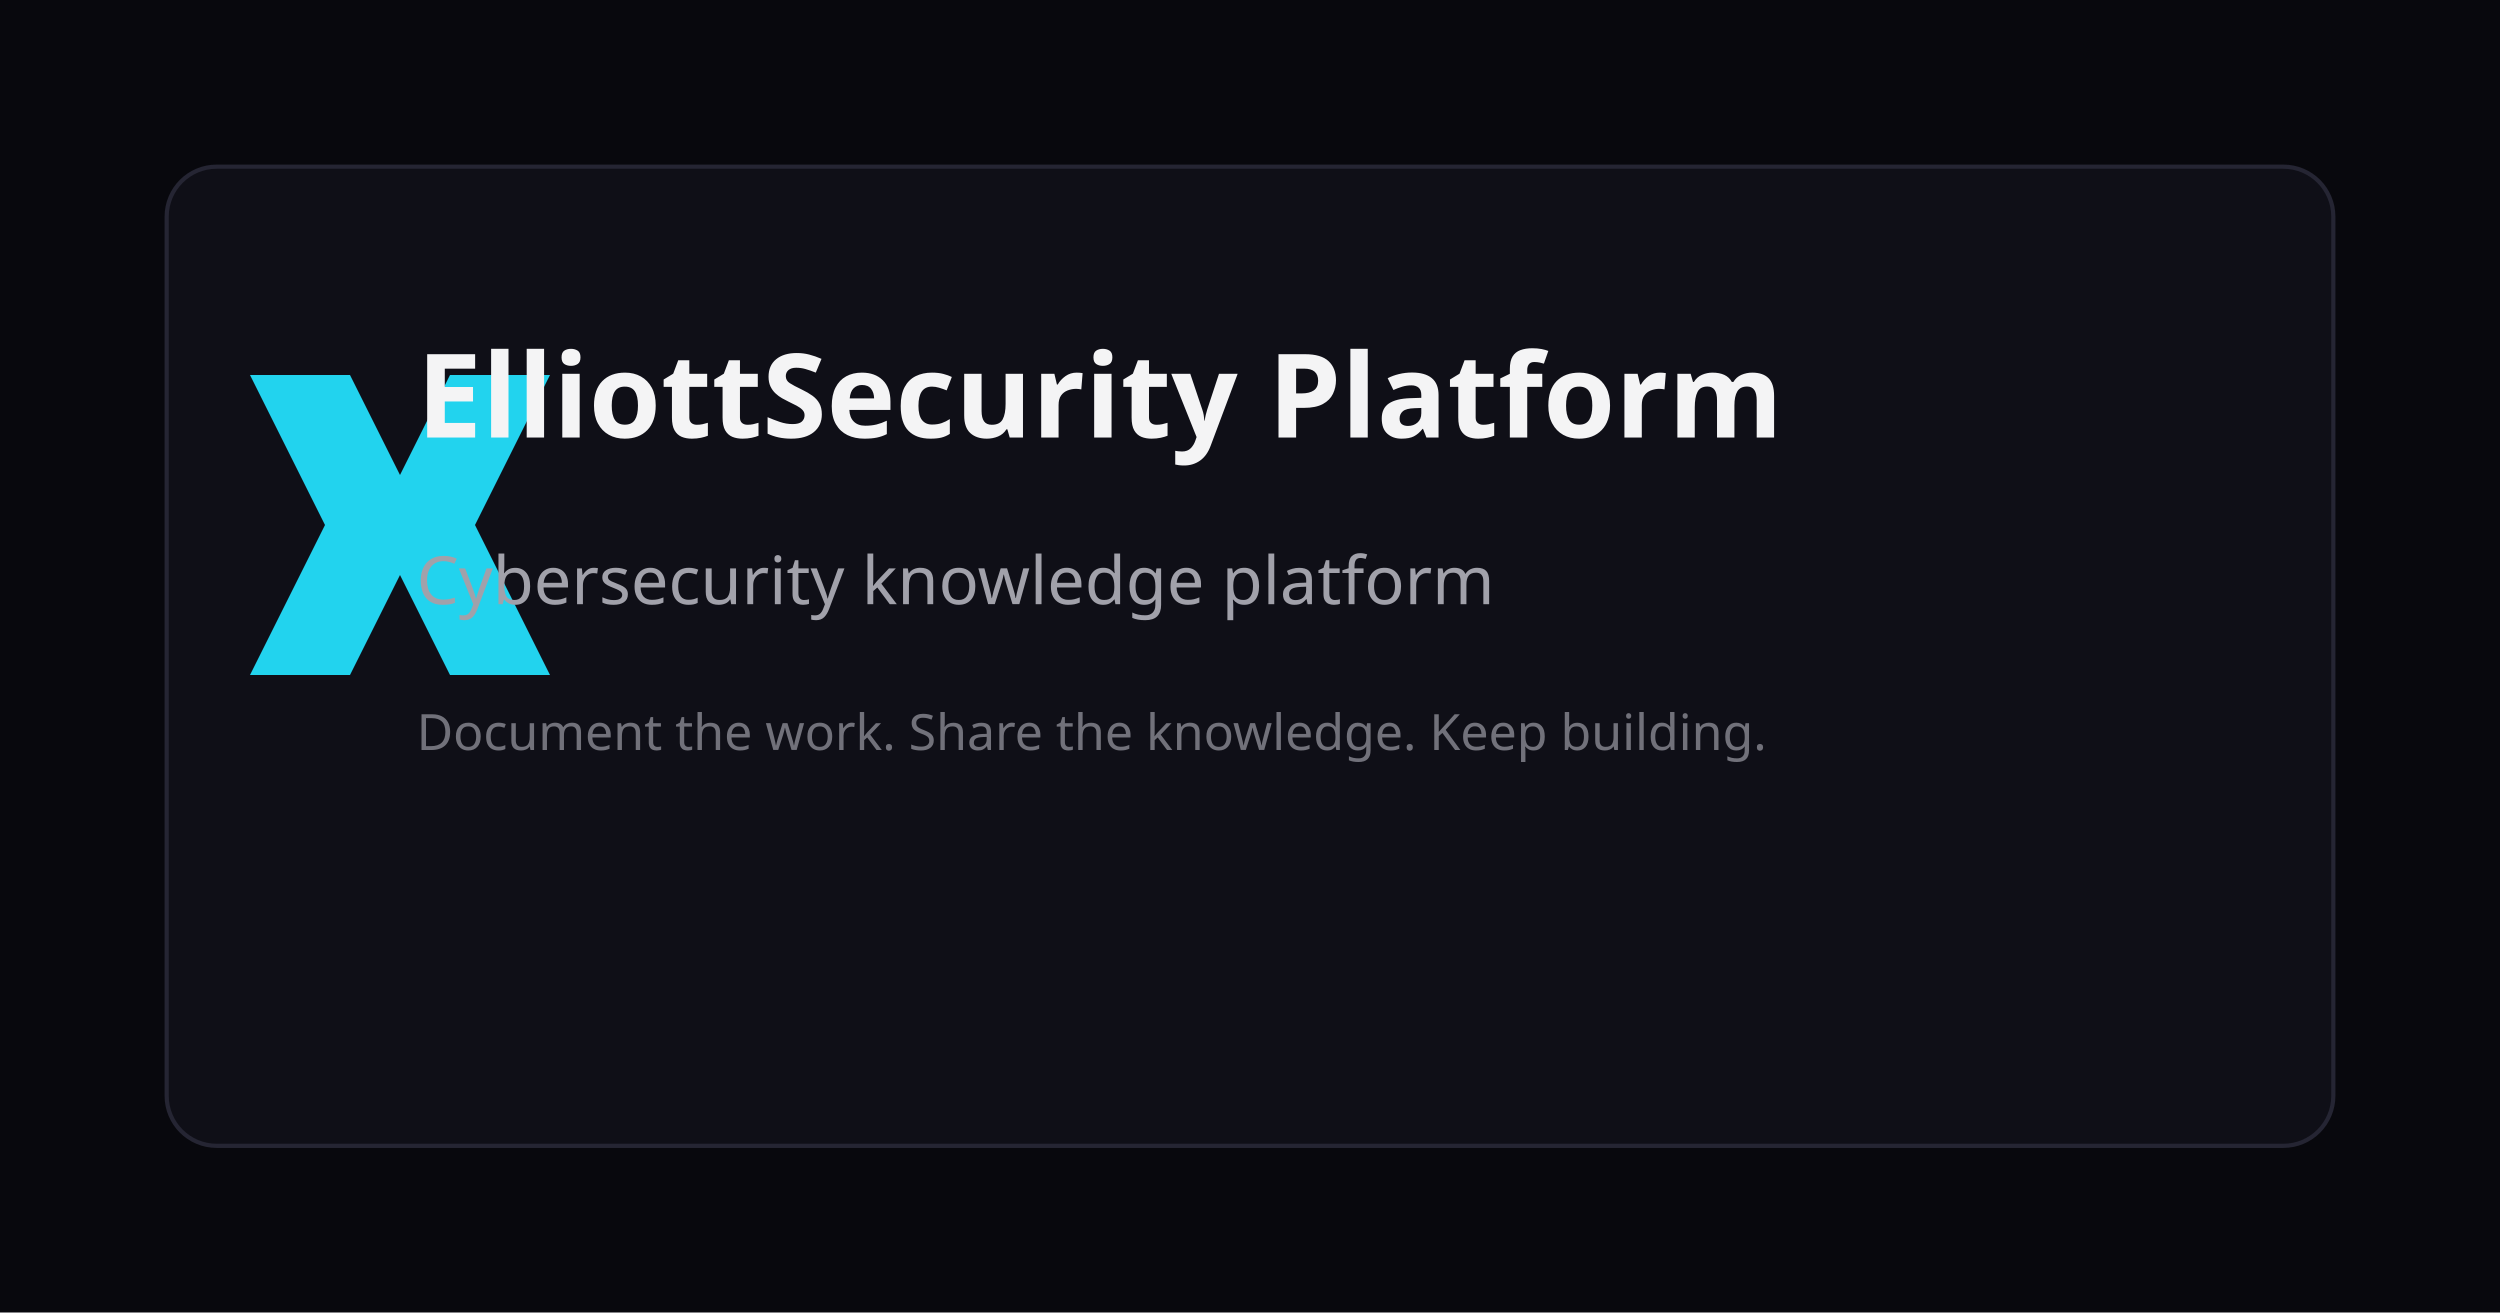
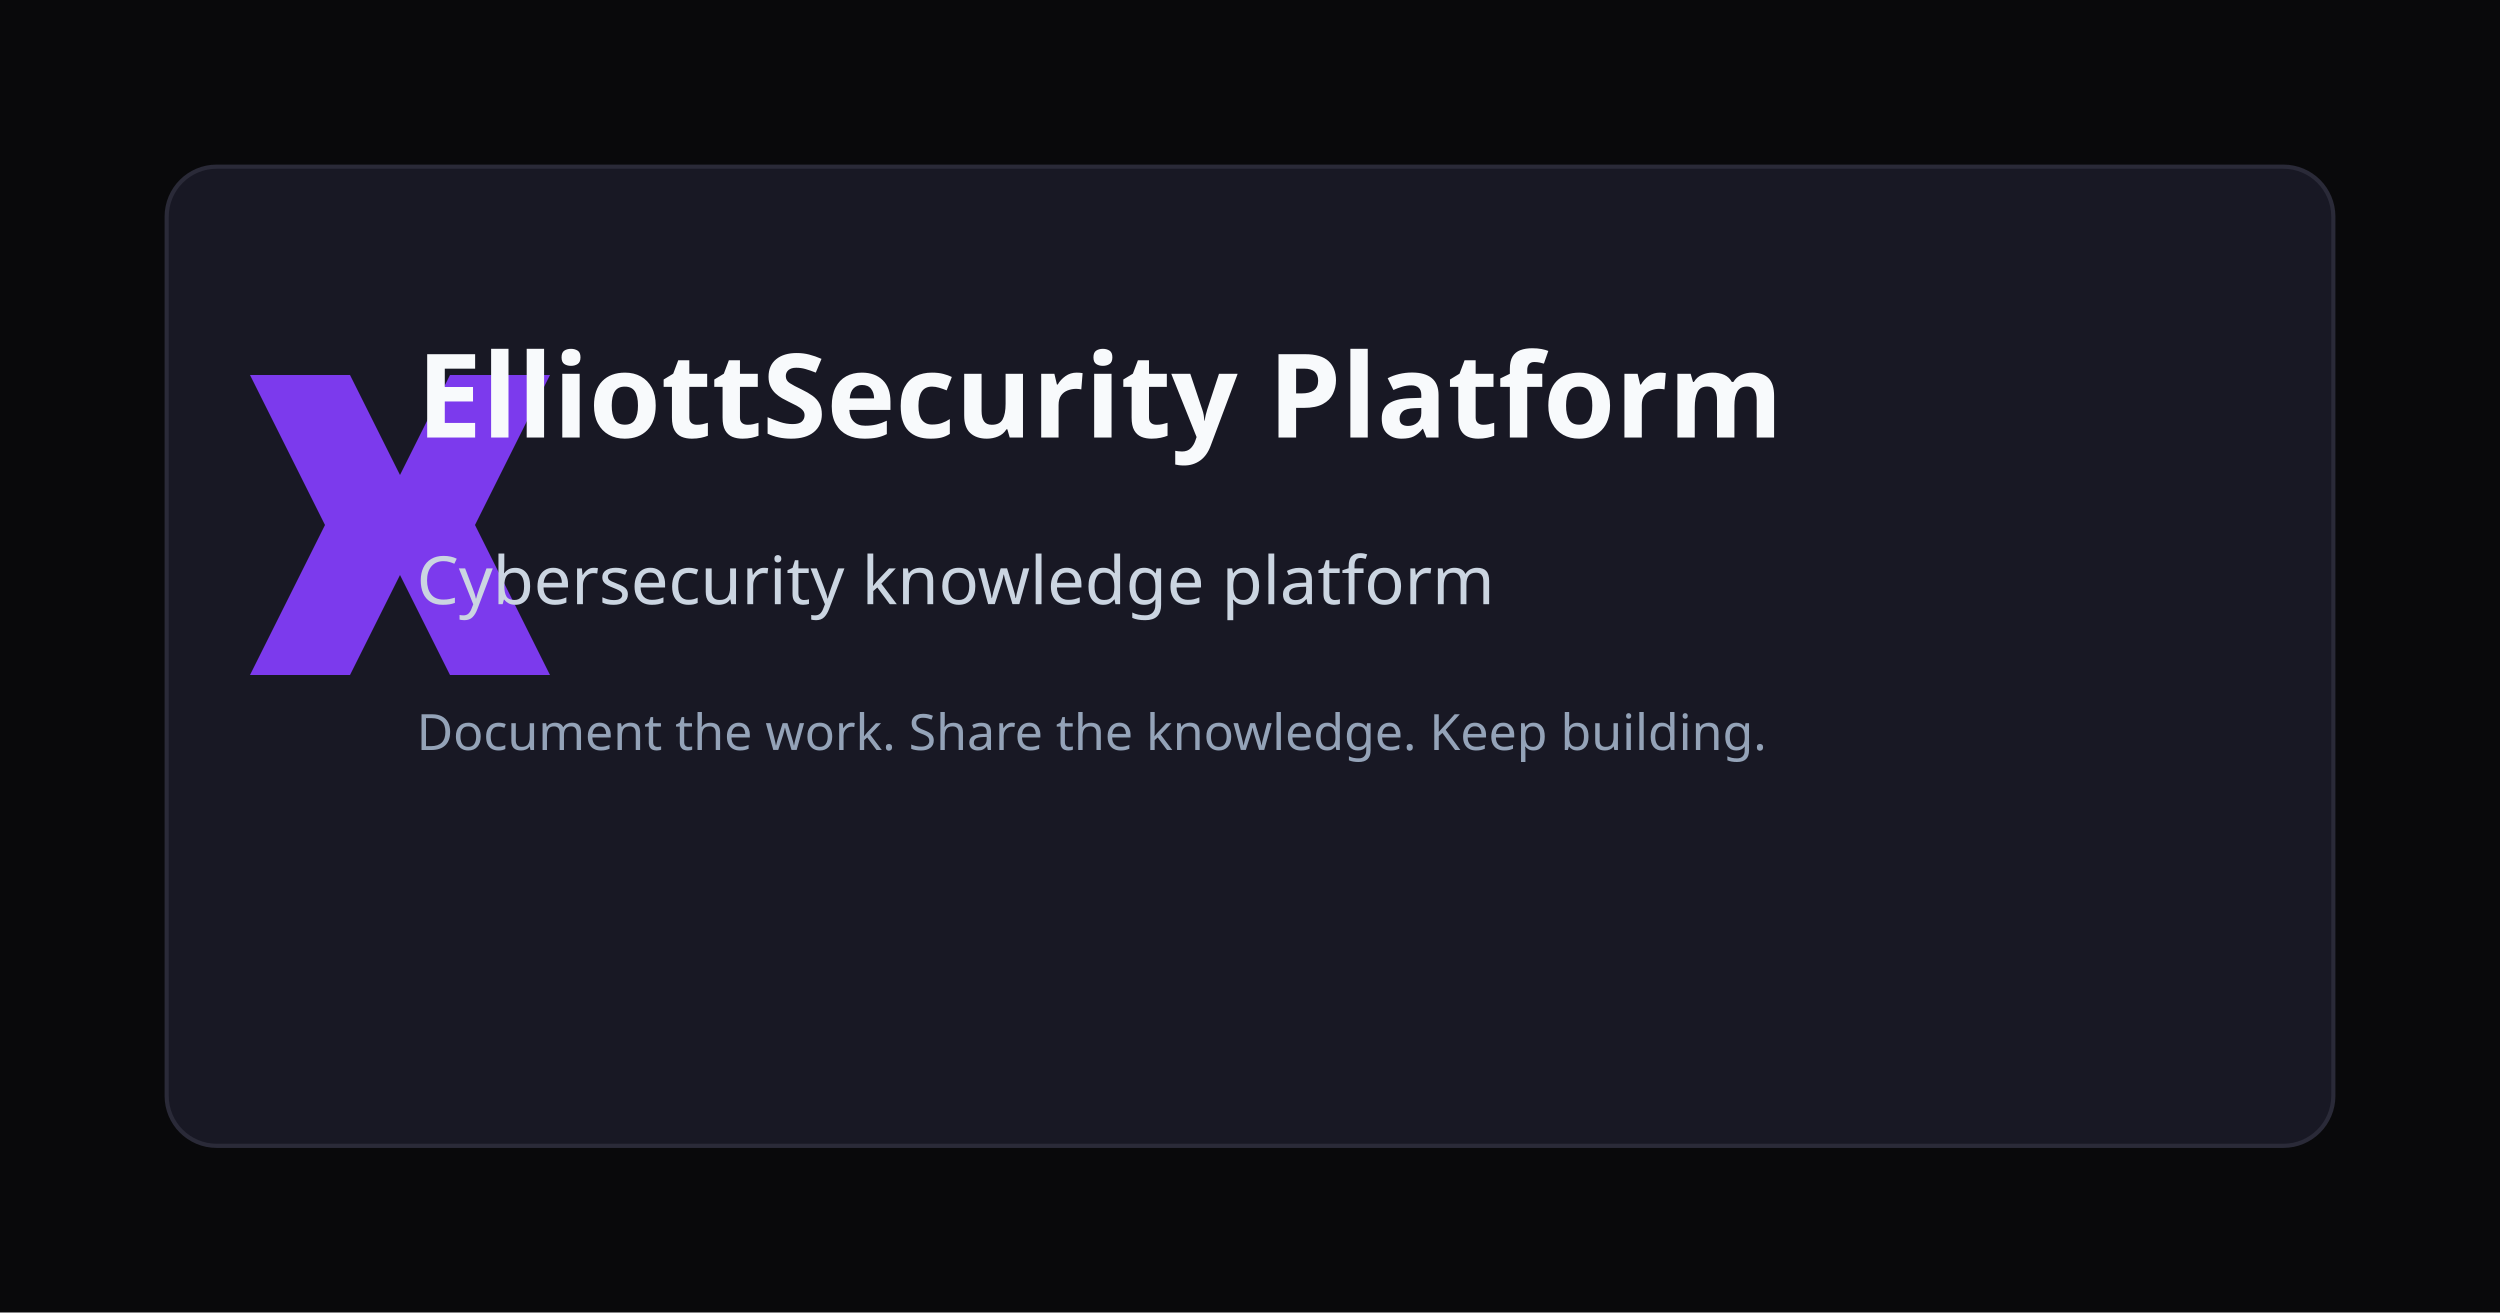
<svg xmlns="http://www.w3.org/2000/svg" width="1200" height="630" viewBox="0 0 1200 630" fill="none">
-   <rect width="1200" height="630" fill="#08080d" />
-   <rect x="80" y="80" width="1040" height="470" rx="24" fill="#0f0f17" stroke="#252533" stroke-width="2" />
-   <path d="M120 180h48l24 48 24-48h48l-36 72 36 72h-48l-24-48-24 48h-48l36-72-36-72Z" fill="#22d3ee" />
-   <text x="200" y="210" fill="#f4f4f5" font-family="system-ui, sans-serif" font-size="56" font-weight="600">
+   <rect width="1200" height="630" fill="#09090B" />
+   <rect x="80" y="80" width="1040" height="470" rx="24" fill="#181824" stroke="#2A2A38" stroke-width="2" />
+   <path d="M120 180h48l24 48 24-48h48l-36 72 36 72h-48l-24-48-24 48h-48l36-72-36-72Z" fill="#7C3AED" />
+   <text x="200" y="210" fill="#F8FAFC" font-family="system-ui, sans-serif" font-size="56" font-weight="600">
    ElliottSecurity Platform
  </text>
-   <text x="200" y="290" fill="#a1a1aa" font-family="system-ui, sans-serif" font-size="32">
+   <text x="200" y="290" fill="#CBD5E1" font-family="system-ui, sans-serif" font-size="32">
    Cybersecurity knowledge platform
  </text>
-   <text x="200" y="360" fill="#71717a" font-family="system-ui, sans-serif" font-size="24">
+   <text x="200" y="360" fill="#94A3B8" font-family="system-ui, sans-serif" font-size="24">
    Document the work. Share the knowledge. Keep building.
  </text>
</svg>
